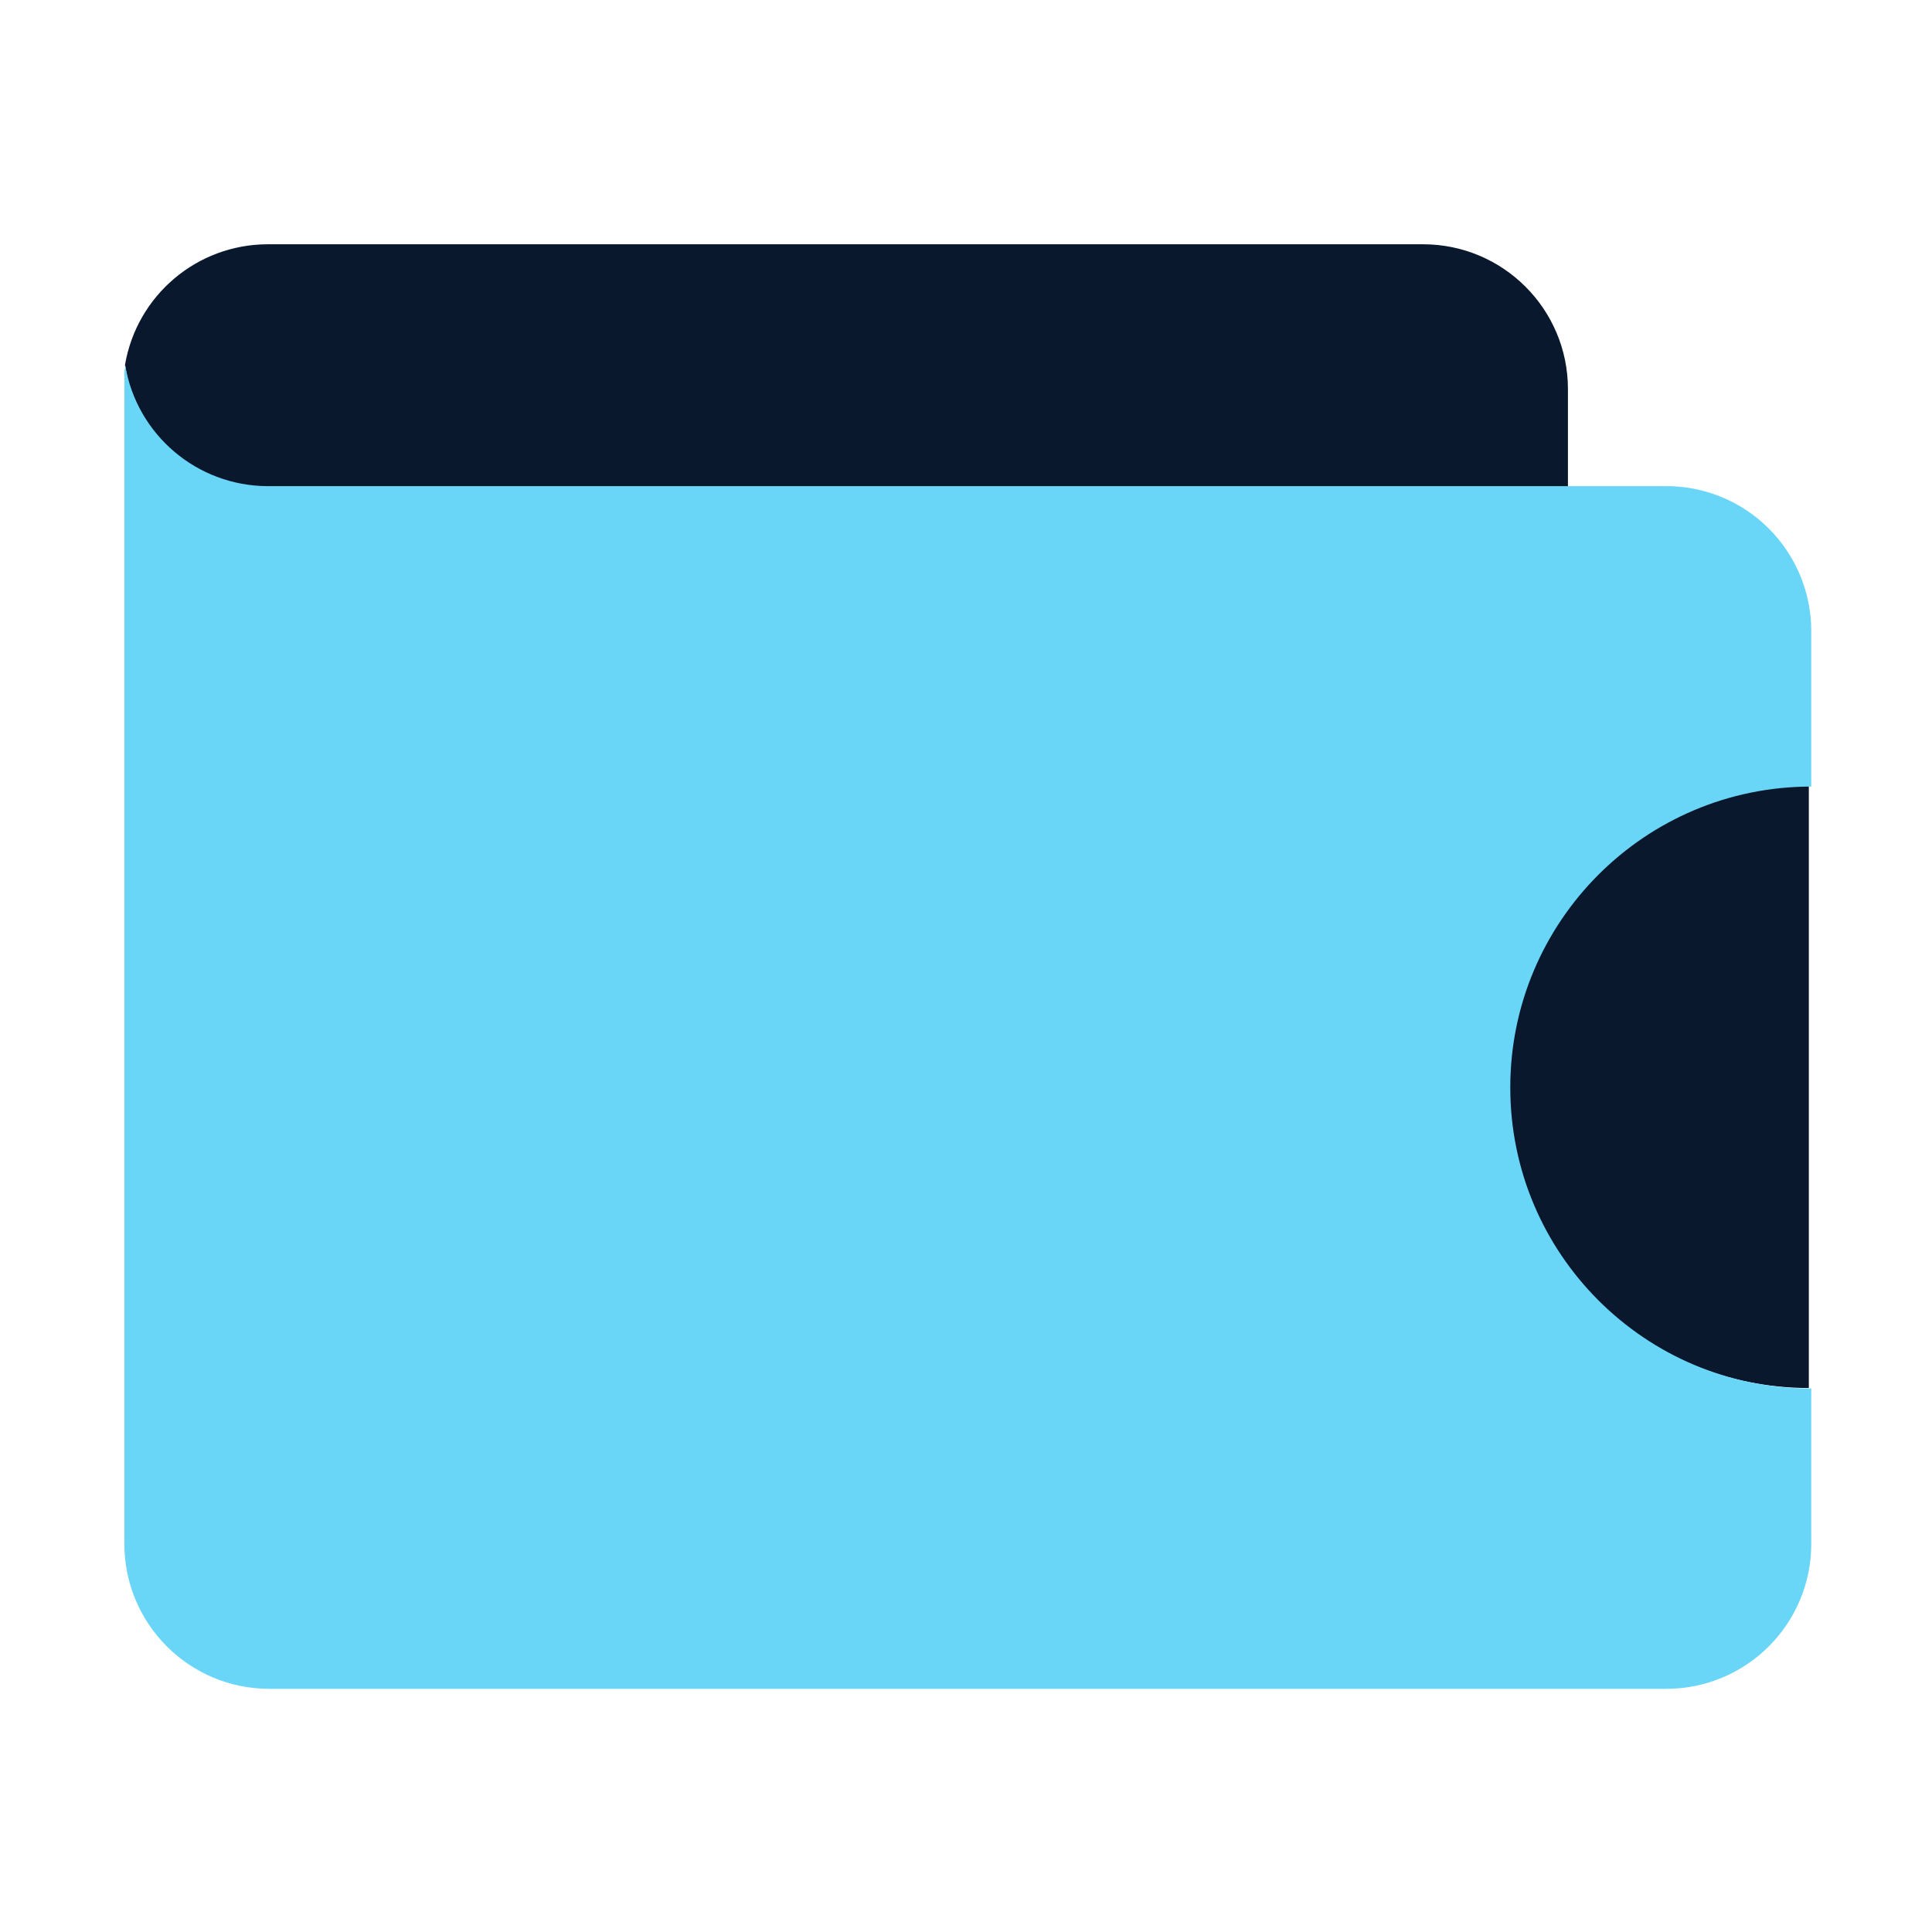
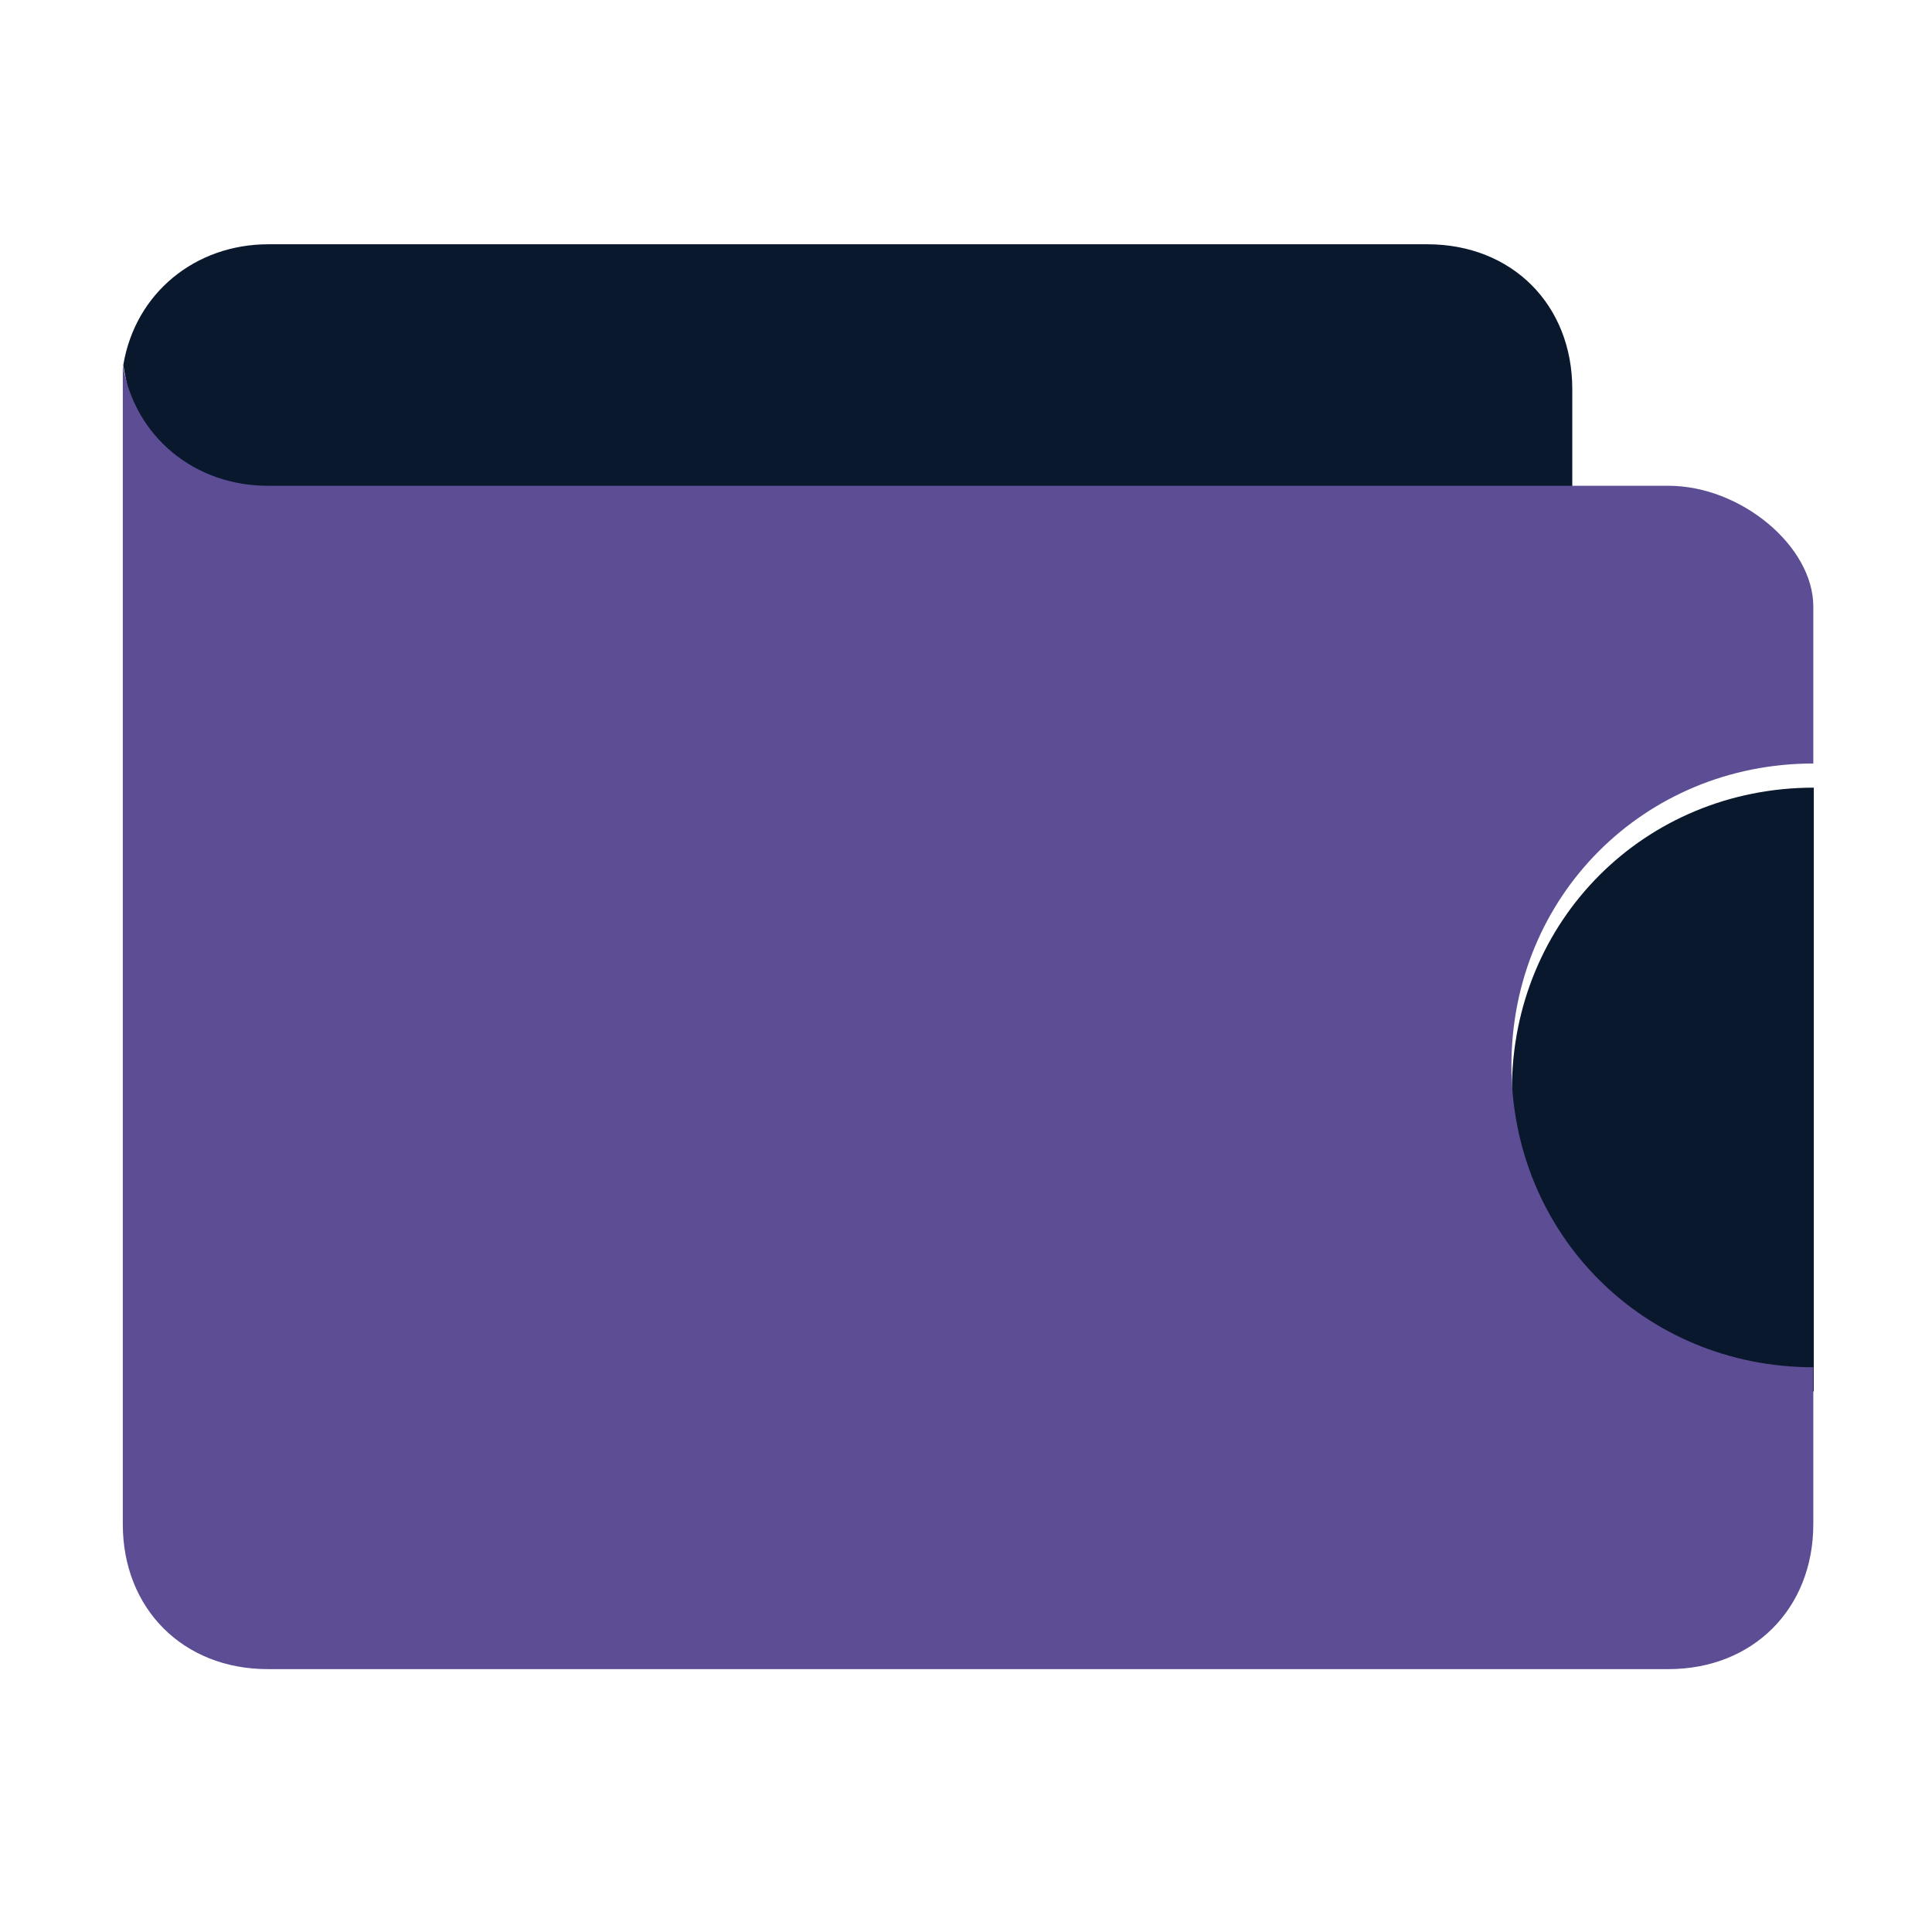
- <svg xmlns="http://www.w3.org/2000/svg" viewBox="1181 1574 16 16">
-   <defs>
-     <style>.a{fill:none;}.b{fill:#8795a3;}.c{fill:#09182d;}.d{fill:#69d5f7;}</style>
-   </defs>
+ <svg xmlns="http://www.w3.org/2000/svg" version="1.1" id="Layer_1" x="0px" y="0px" viewBox="0 0 16 16" style="enable-background:new 0 0 16 16;" xml:space="preserve">
+   <style type="text/css">
+ 	.st0{fill:none;}
+ 	.st1{fill:#8795A3;}
+ 	.st2{fill:#09182D;}
+ 	.st3{fill:#5C4D94;}
+ </style>
  <g transform="translate(1162 893)">
-     <rect class="a" width="16" height="16" transform="translate(19 681)" />
+     <rect x="-1162" y="-893" class="st0" width="16" height="16" />
    <g transform="translate(20.017 683.023)">
      <g transform="translate(0.004)">
-         <path class="b" d="M28.9,85.043c0-.014,0-.028.007-.043C28.9,85.014,28.9,85.028,28.9,85.043Z" transform="translate(-28.893 -84.001)" />
-         <path class="c" d="M30.28,60.37l10.77-.395V58.1a1.2,1.2,0,0,0-1.2-1.2H30.28a1.2,1.2,0,0,0-1.18,1C29.2,58.464,29.69,60.37,30.28,60.37Z" transform="translate(-29.086 -56.9)" />
-         <path class="b" d="M28.8,86.539c0-.014,0-.025,0-.039A.159.159,0,0,0,28.8,86.539Z" transform="translate(-28.796 -85.448)" />
-         <path class="b" d="M28.7,88.328a.078.078,0,0,1,0-.028A.078.078,0,0,0,28.7,88.328Z" transform="translate(-28.7 -87.184)" />
-         <path class="c" d="M351.2,185.4a2.493,2.493,0,0,0,2.492,2.492V182.9A2.494,2.494,0,0,0,351.2,185.4Z" transform="translate(-339.733 -178.42)" />
+         <path class="st1" d="M-1181-1573C-1181-1573-1181-1573-1181-1573C-1181-1573-1181-1573-1181-1573z" />
+         <path class="st2" d="M-1179.8-1570.5l10.8-0.4v-1.9c0-0.7-0.5-1.2-1.2-1.2l0,0h-9.6c-0.6,0-1.1,0.4-1.2,1     C-1180.9-1572.4-1180.4-1570.5-1179.8-1570.5z" />
+         <path class="st1" d="M-1181-1572.9C-1181-1572.9-1181-1572.9-1181-1572.9C-1181-1572.9-1181-1572.9-1181-1572.9z" />
+         <path class="st1" d="M-1181-1572.9C-1181-1572.9-1181-1572.9-1181-1572.9C-1181-1572.9-1181-1572.9-1181-1572.9z" />
+         <path class="st2" d="M-1169.5-1567c0,1.4,1.1,2.5,2.5,2.5v-5C-1168.4-1569.5-1169.5-1568.4-1169.5-1567     C-1169.5-1567-1169.5-1567-1169.5-1567z" />
      </g>
-       <path class="d" d="M41.368,86.1H29.8a1.2,1.2,0,0,1-1.18-1h0c0,.014,0,.028-.007.043v.011c0,.011,0,.025,0,.039a.069.069,0,0,1,0,.025.078.078,0,0,1,0,.028V94.86a1.2,1.2,0,0,0,1.2,1.2h11.57a1.2,1.2,0,0,0,1.2-1.2V93.573a2.492,2.492,0,0,1,0-4.985V87.3A1.2,1.2,0,0,0,41.368,86.1Z" transform="translate(-28.6 -84.097)" />
+       <path class="st3" d="M-1168.2-1572h-11.6c-0.6,0-1.1-0.4-1.2-1l0,0c0,0,0,0,0,0v0c0,0,0,0,0,0c0,0,0,0,0,0c0,0,0,0,0,0v9.6    c0,0.7,0.5,1.2,1.2,1.2h11.6c0.7,0,1.2-0.5,1.2-1.2v-1.3c-1.4,0-2.5-1.1-2.5-2.5s1.1-2.5,2.5-2.5v-1.3    C-1167-1571.5-1167.6-1572-1168.2-1572C-1168.2-1572-1168.2-1572-1168.2-1572z" />
    </g>
  </g>
</svg>
